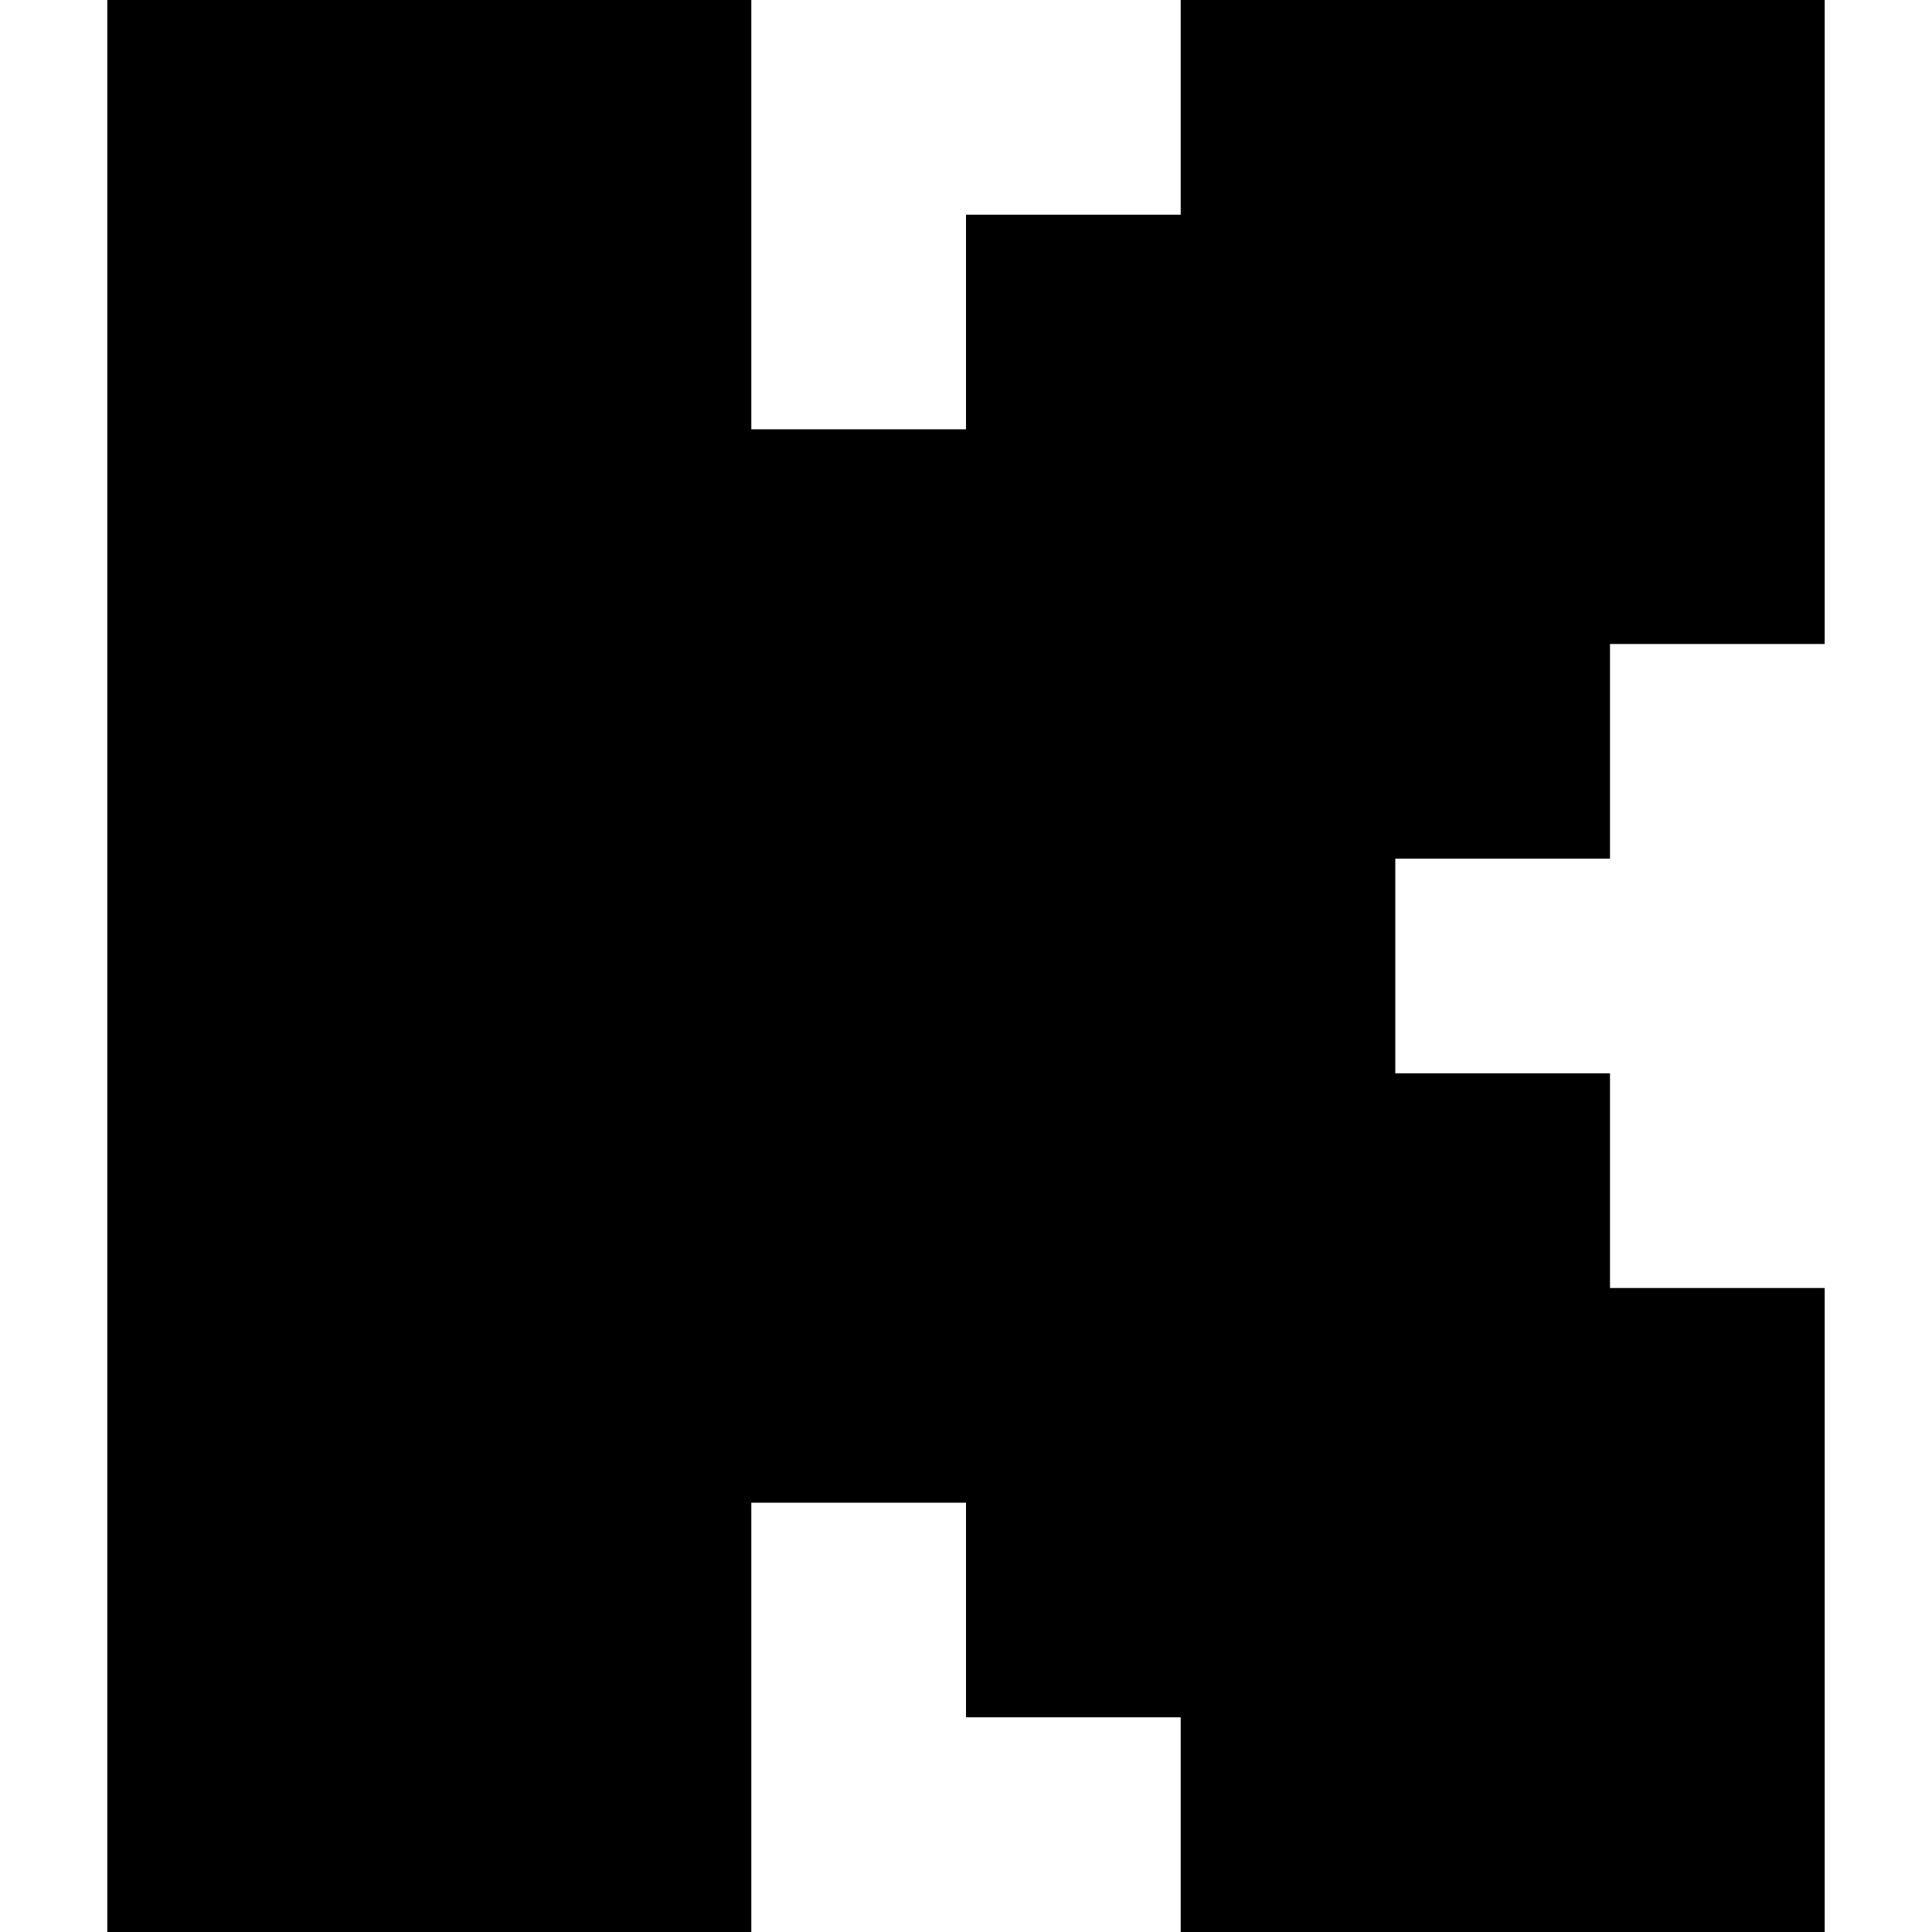
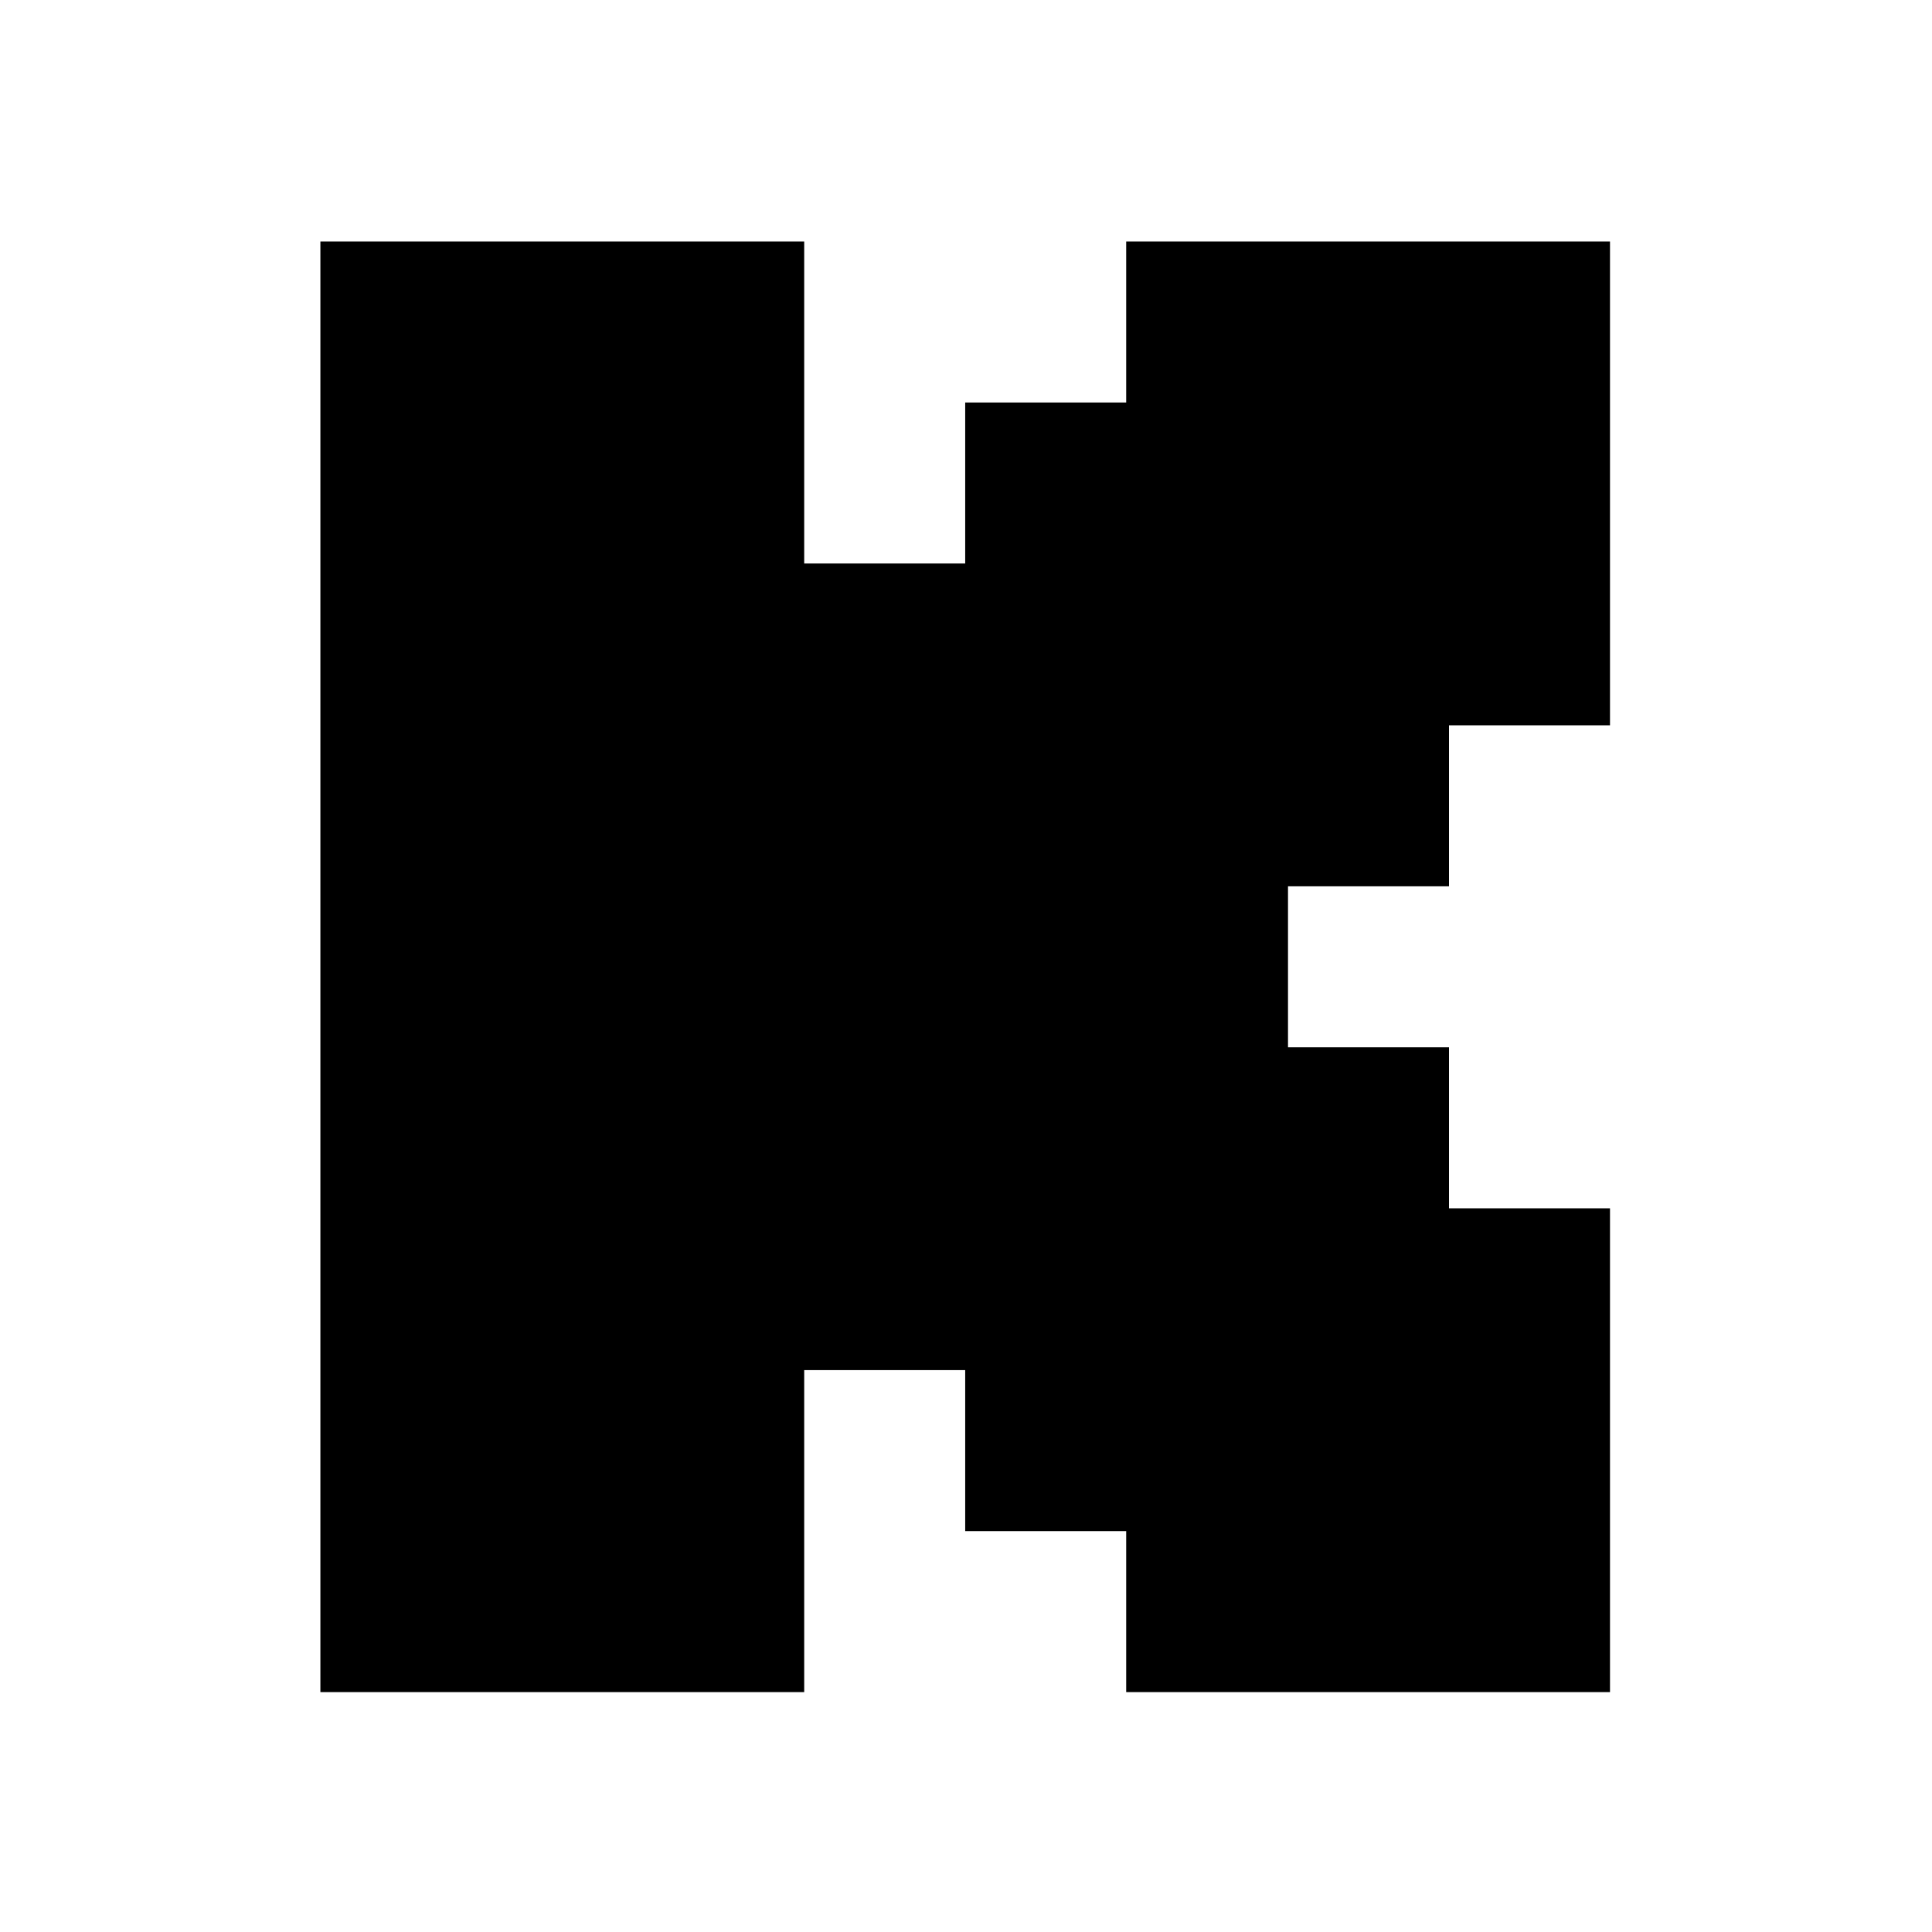
<svg xmlns="http://www.w3.org/2000/svg" width="1em" height="1em" viewBox="0 0 24 24">
-   <path fill="currentColor" d="M1.333 0h8v5.333H12V2.667h2.667V0h8v8H20v2.667h-2.667v2.666H20V16h2.667v8h-8v-2.667H12v-2.666H9.333V24h-8Z" />
+   <path fill="currentColor" d="M3.98 3h6.01v4h2V5h2V3H20v6.01h-2v2h-2v2h2v2h2v6.01h-6.01v-2h-2v-2h-2v4H3.98z" />
</svg>
